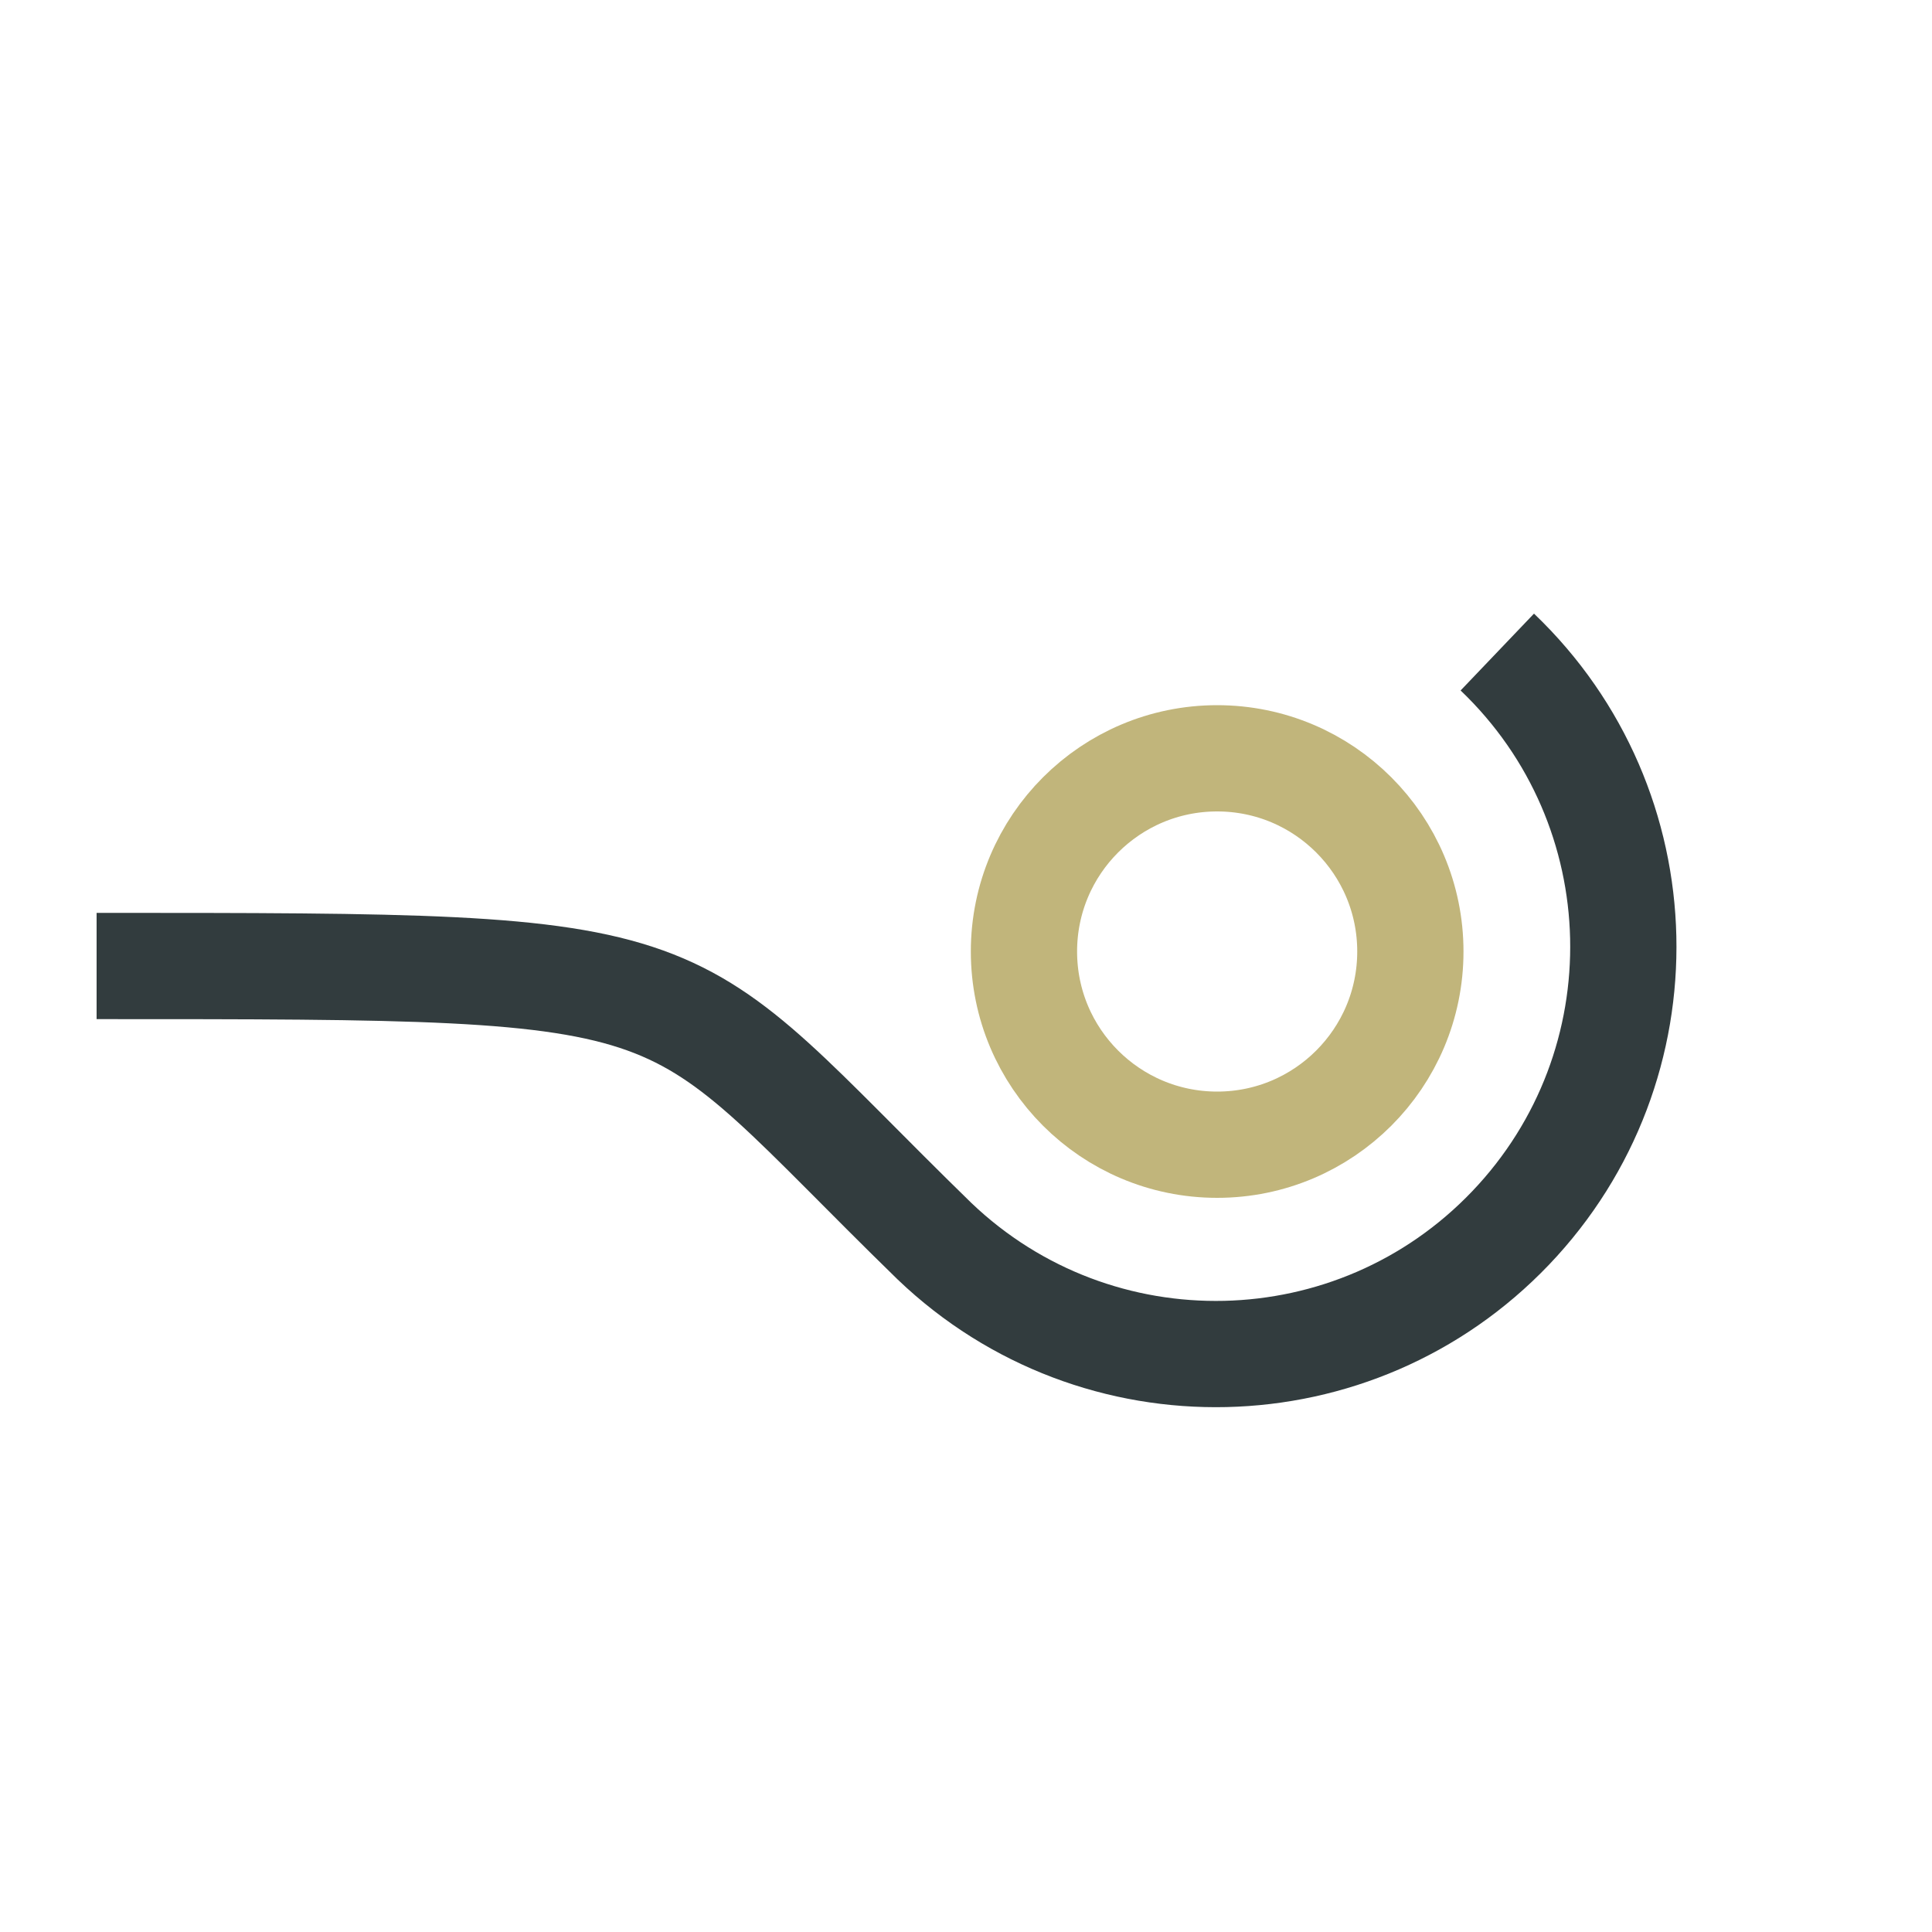
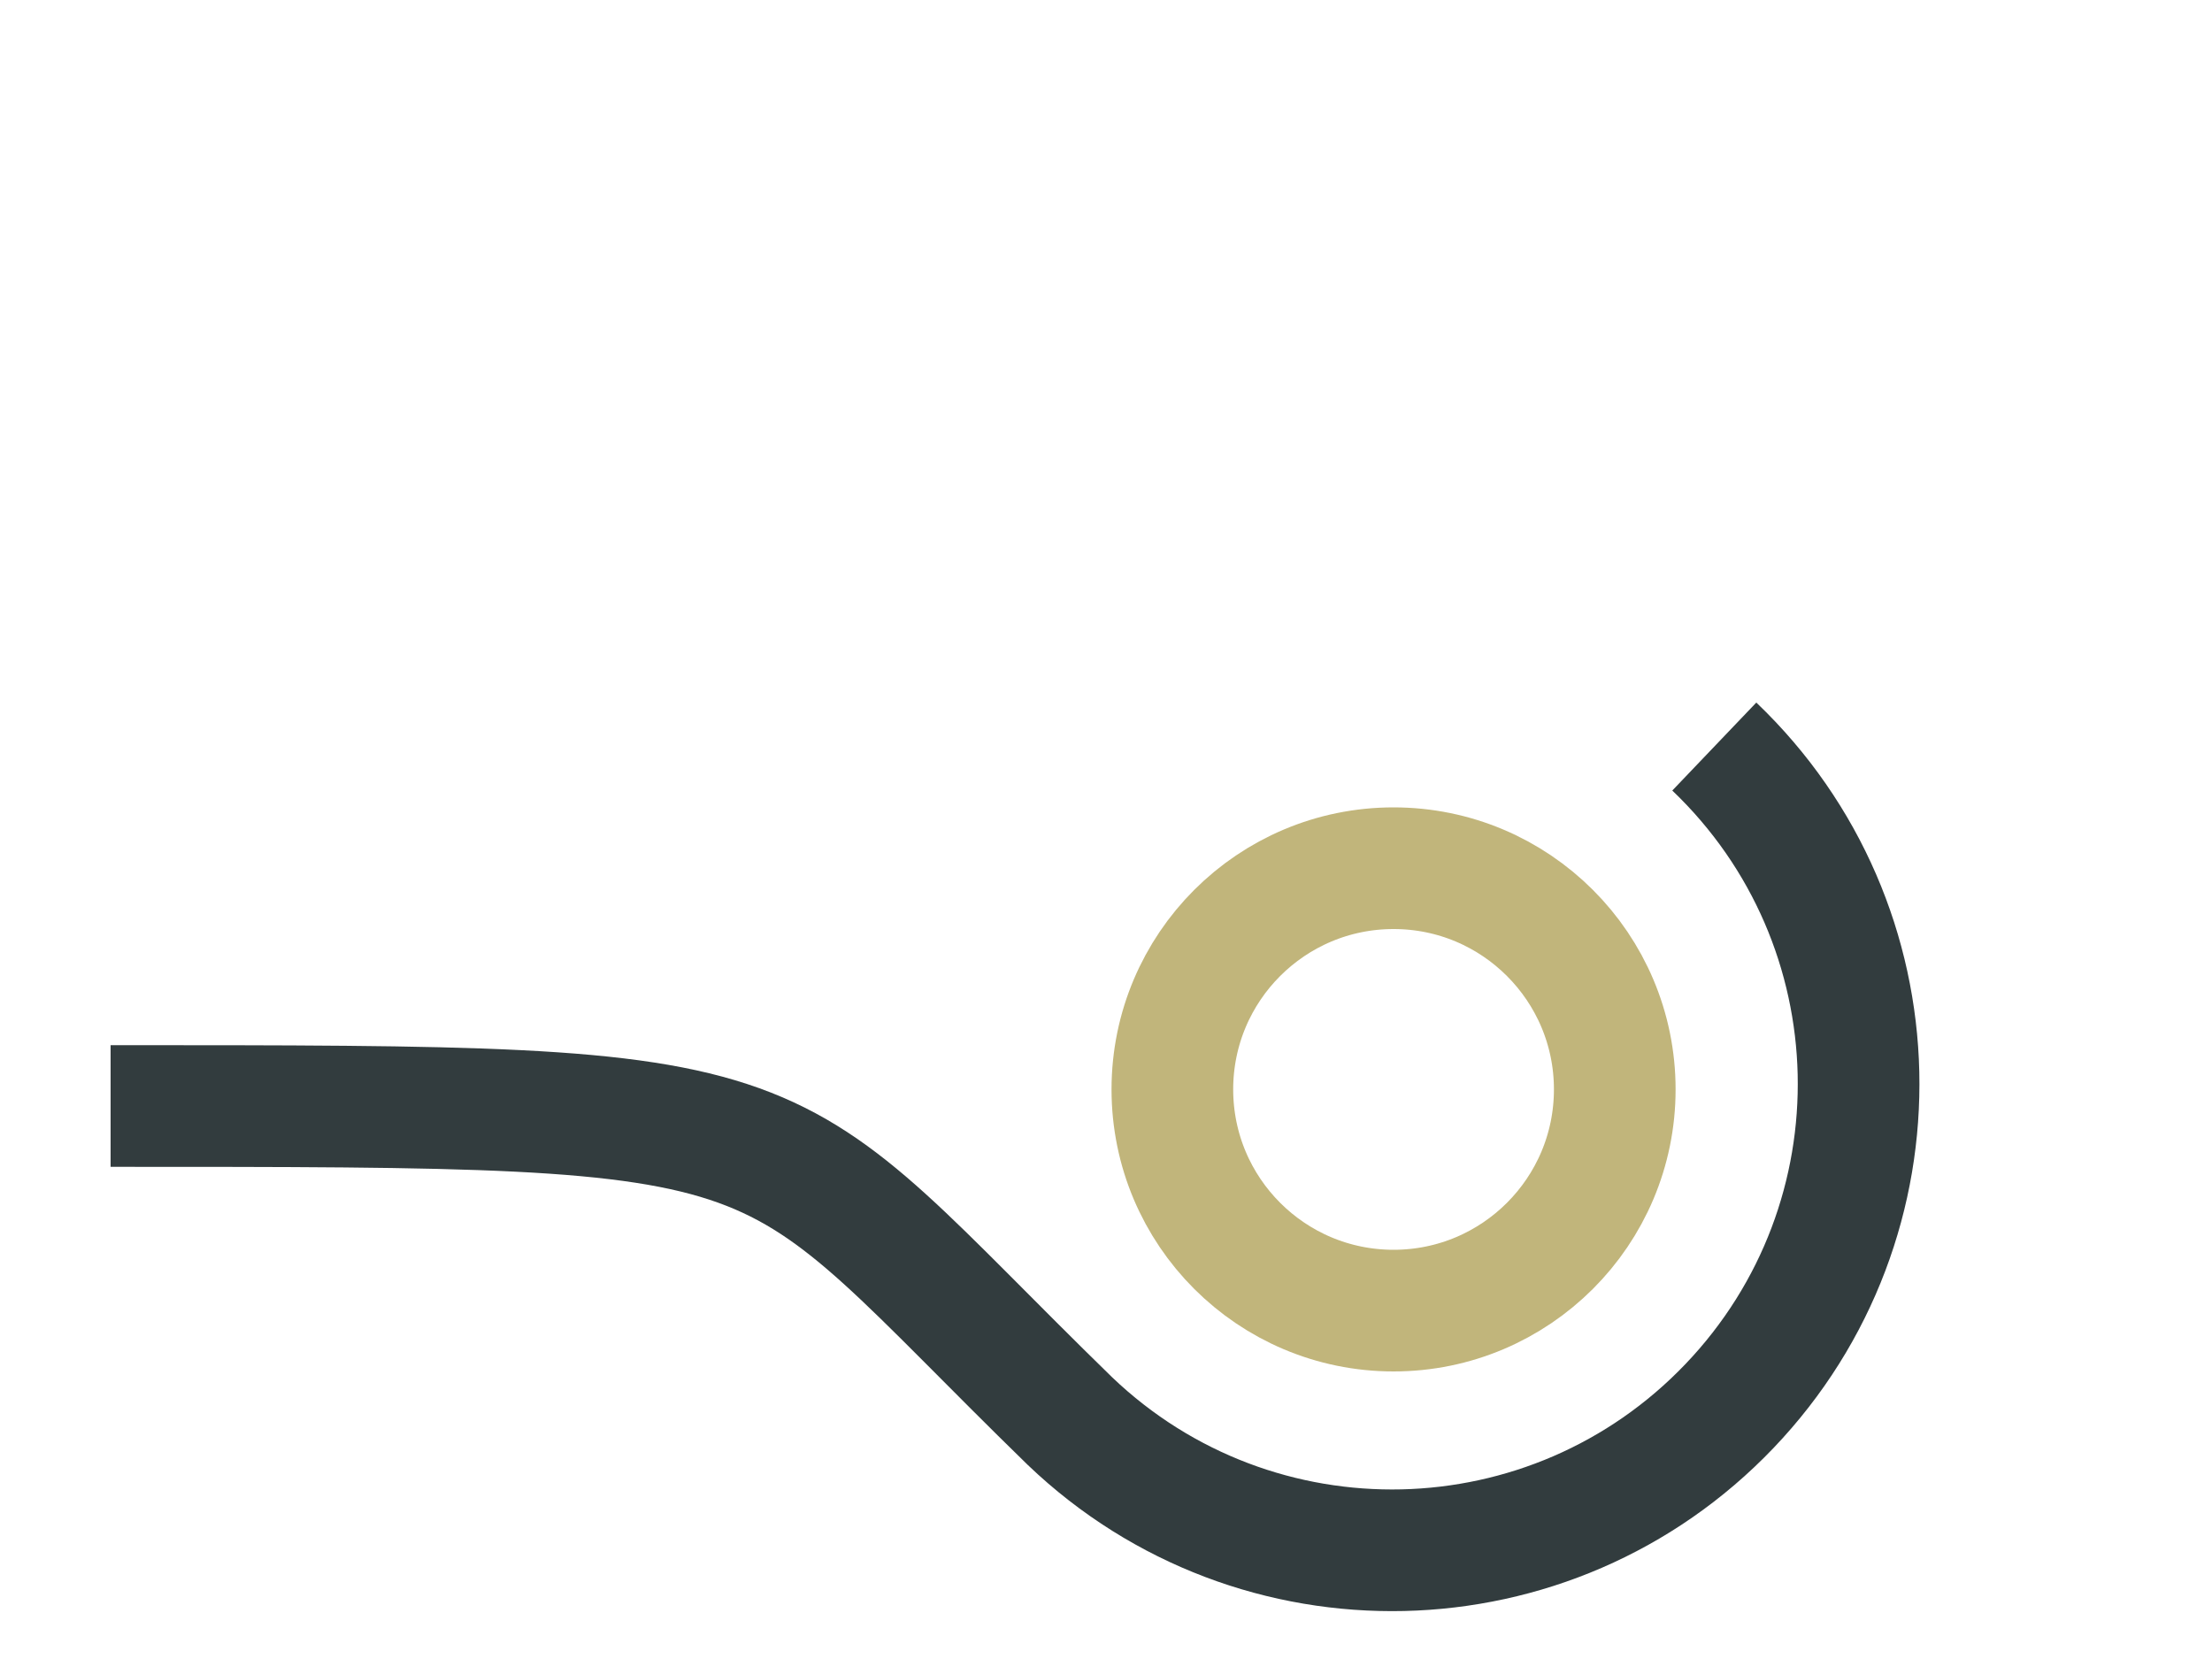
- <svg xmlns="http://www.w3.org/2000/svg" version="1.1" width="100%" height="100%" preserveAspectRatio="none" viewBox="0 0 400 400">
+ <svg xmlns="http://www.w3.org/2000/svg" version="1.1" width="100%" height="100%" preserveAspectRatio="none" viewBox="0 0 400 300">
  <path d=" M 20 200              C  150 200 135 200 193.5 257             A 80 80 0 0 0 310 135                                 " stroke="hsl(190, 10%, 22%)" stroke-width="22" fill="transparent" />
  <circle stroke="hsl(50, 36%, 62%)" fill="transparent" stroke-width="22" cx="252" cy="197" r="40" />
</svg>
